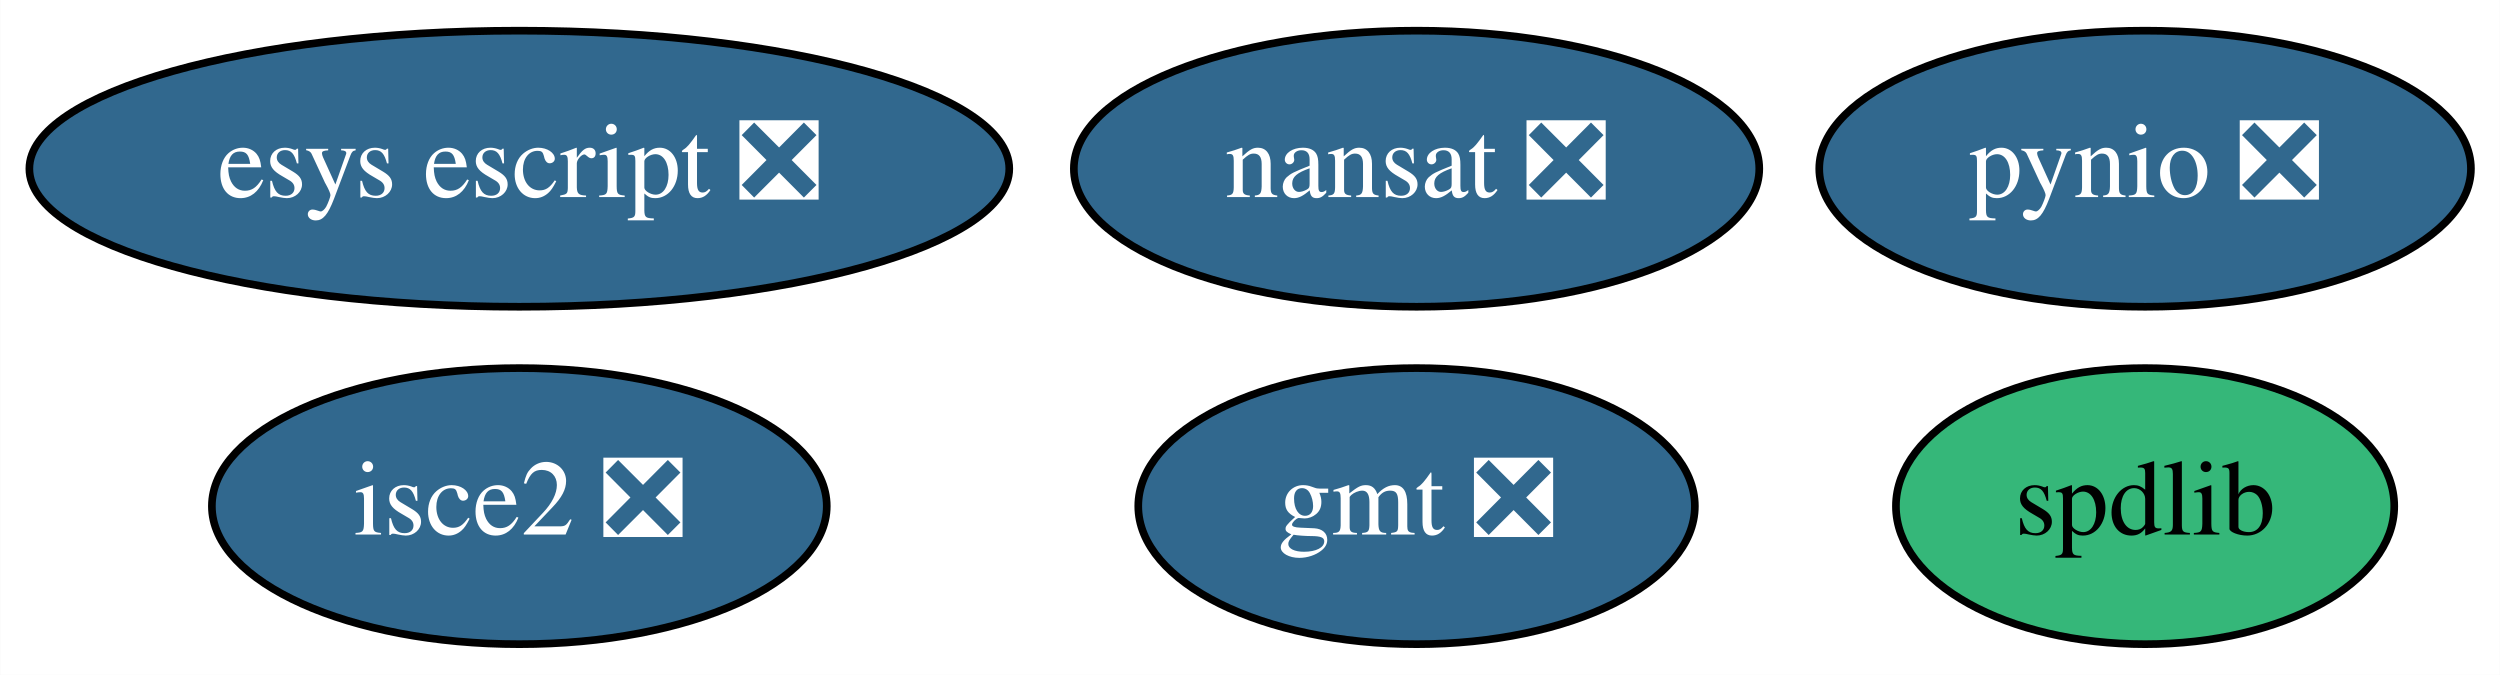
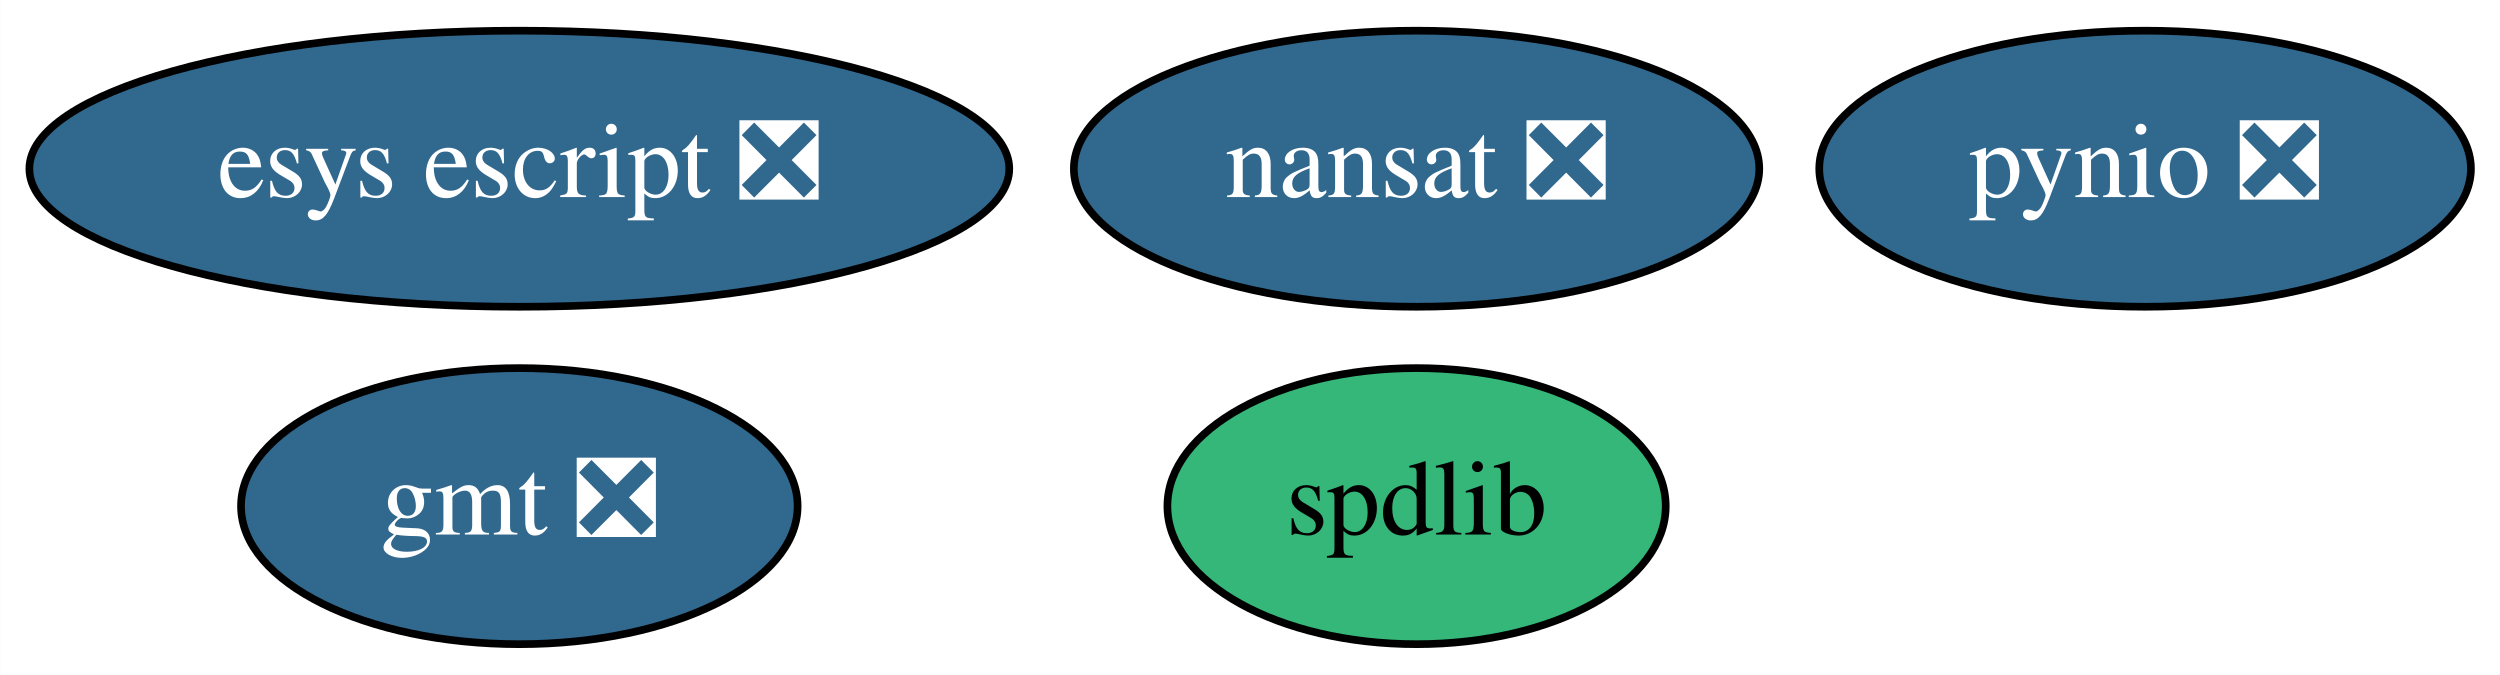
<svg xmlns="http://www.w3.org/2000/svg" xmlns:xlink="http://www.w3.org/1999/xlink" width="326pt" height="88pt" viewBox="0.00 0.00 325.94 88.00">
  <g id="graph0" class="graph" transform="scale(1 1) rotate(0) translate(4 84)">
    <polygon fill="white" stroke="transparent" points="-4,4 -4,-84 321.94,-84 321.94,4 -4,4" />
    <g id="node1" class="node">
      <g id="a_node1">
        <a xlink:href="https://github.com/conda-forge/gmt-feedstock/pull/99" xlink:title="gmt ❎">
-           <ellipse fill="#31688e" stroke="black" cx="180.69" cy="-18" rx="36.29" ry="18" />
-           <text text-anchor="middle" x="180.69" y="-14.3" font-family="Times,serif" font-size="14.00" fill="white">gmt ❎</text>
+           <ellipse fill="#31688e" stroke="black" cx="63.69" cy="-18" rx="36.29" ry="18" />
+           <text text-anchor="middle" x="63.69" y="-14.3" font-family="Times,serif" font-size="14.00" fill="white">gmt ❎</text>
        </a>
      </g>
    </g>
    <g id="node2" class="node">
      <g id="a_node2">
        <a xlink:href="https://github.com/conda-forge/nansat-feedstock/pull/31" xlink:title="nansat ❎">
          <ellipse fill="#31688e" stroke="black" cx="180.69" cy="-62" rx="44.69" ry="18" />
          <text text-anchor="middle" x="180.69" y="-58.3" font-family="Times,serif" font-size="14.00" fill="white">nansat ❎</text>
        </a>
      </g>
    </g>
    <g id="node3" class="node">
      <g id="a_node3">
        <a xlink:href="https://github.com/conda-forge/pynio-feedstock/pull/86" xlink:title="pynio ❎">
          <ellipse fill="#31688e" stroke="black" cx="275.69" cy="-62" rx="42.49" ry="18" />
          <text text-anchor="middle" x="275.69" y="-58.3" font-family="Times,serif" font-size="14.00" fill="white">pynio ❎</text>
        </a>
      </g>
    </g>
    <g id="node4" class="node">
      <g id="a_node4">
        <a xlink:href="https://github.com/conda-forge/spdlib-feedstock" xlink:title="spdlib">
-           <ellipse fill="#35b779" stroke="black" cx="275.69" cy="-18" rx="32.49" ry="18" />
-           <text text-anchor="middle" x="275.69" y="-14.3" font-family="Times,serif" font-size="14.00">spdlib</text>
+           <ellipse fill="#35b779" stroke="black" cx="180.69" cy="-18" rx="32.49" ry="18" />
+           <text text-anchor="middle" x="180.69" y="-14.3" font-family="Times,serif" font-size="14.00">spdlib</text>
        </a>
      </g>
    </g>
    <g id="node5" class="node">
      <g id="a_node5">
-         <a xlink:href="https://github.com/conda-forge/isce2-feedstock/pull/22" xlink:title="isce2 ❎">
-           <ellipse fill="#31688e" stroke="black" cx="63.69" cy="-18" rx="40.09" ry="18" />
-           <text text-anchor="middle" x="63.69" y="-14.3" font-family="Times,serif" font-size="14.00" fill="white">isce2 ❎</text>
-         </a>
-       </g>
-     </g>
-     <g id="node6" class="node">
-       <g id="a_node6">
        <a xlink:href="https://github.com/conda-forge/esys-escript-feedstock/pull/20" xlink:title="esys escript ❎">
          <ellipse fill="#31688e" stroke="black" cx="63.69" cy="-62" rx="63.89" ry="18" />
          <text text-anchor="middle" x="63.69" y="-58.3" font-family="Times,serif" font-size="14.00" fill="white">esys escript ❎</text>
        </a>
      </g>
    </g>
  </g>
</svg>
